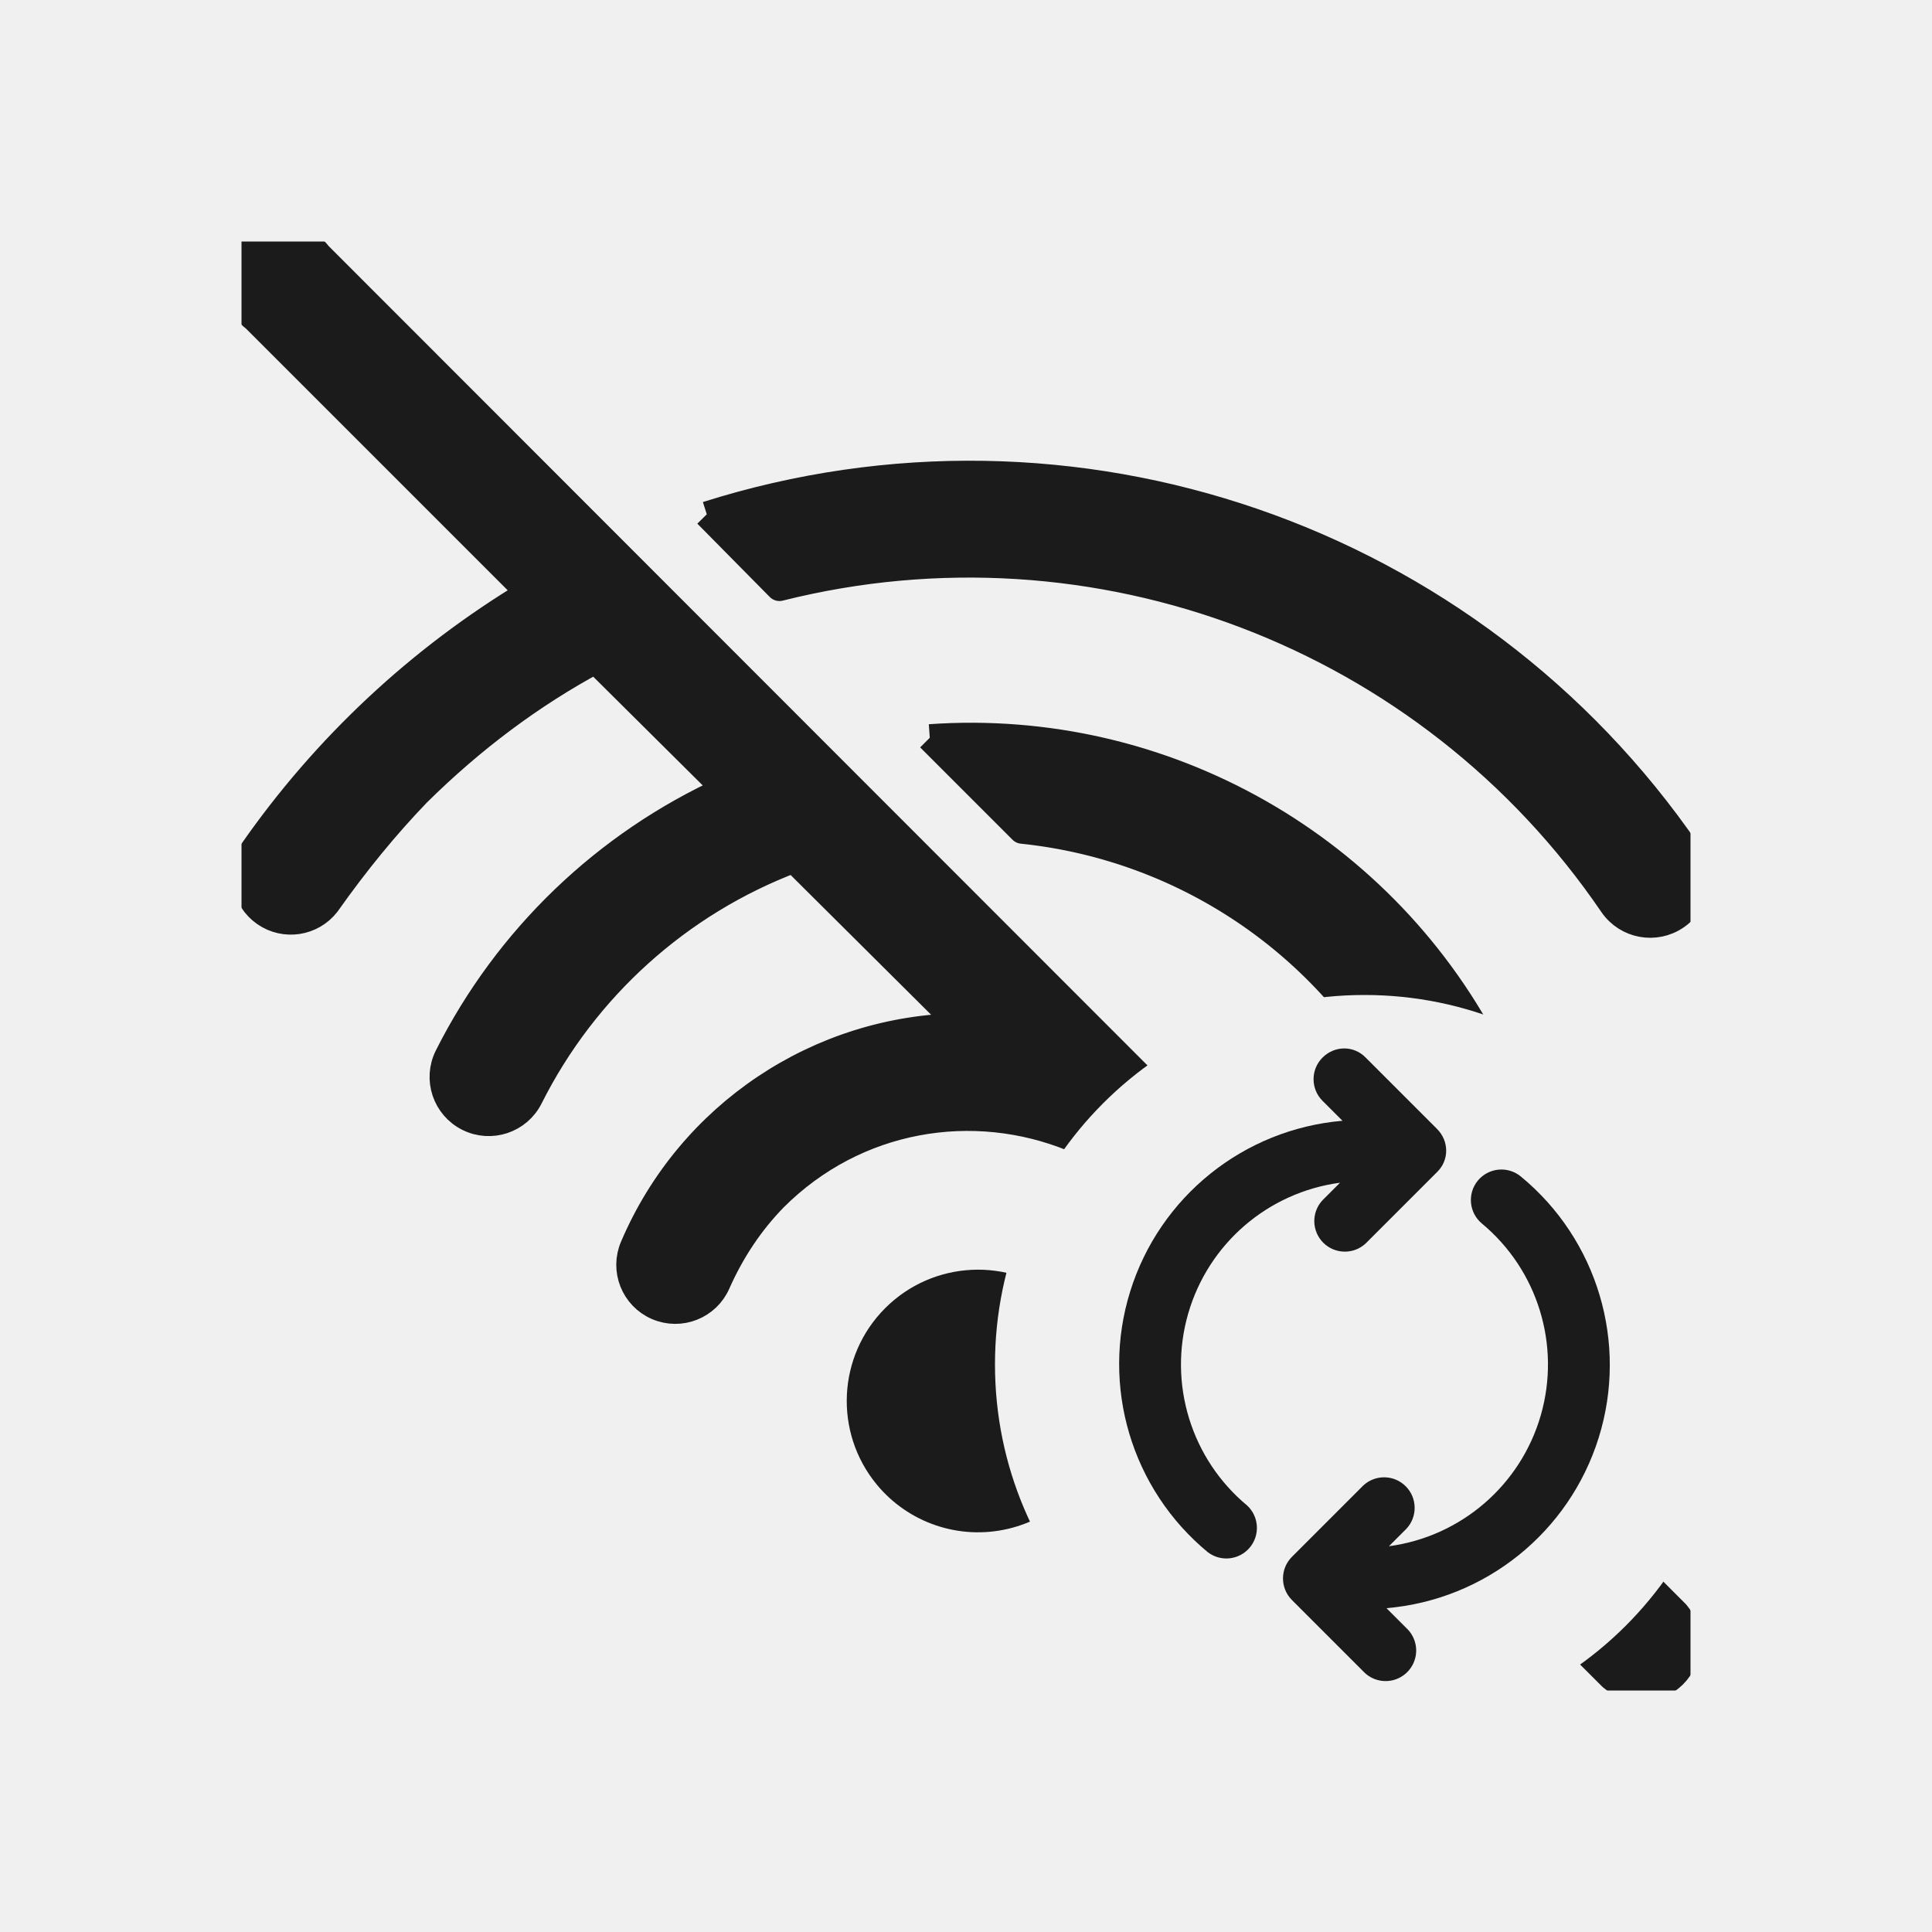
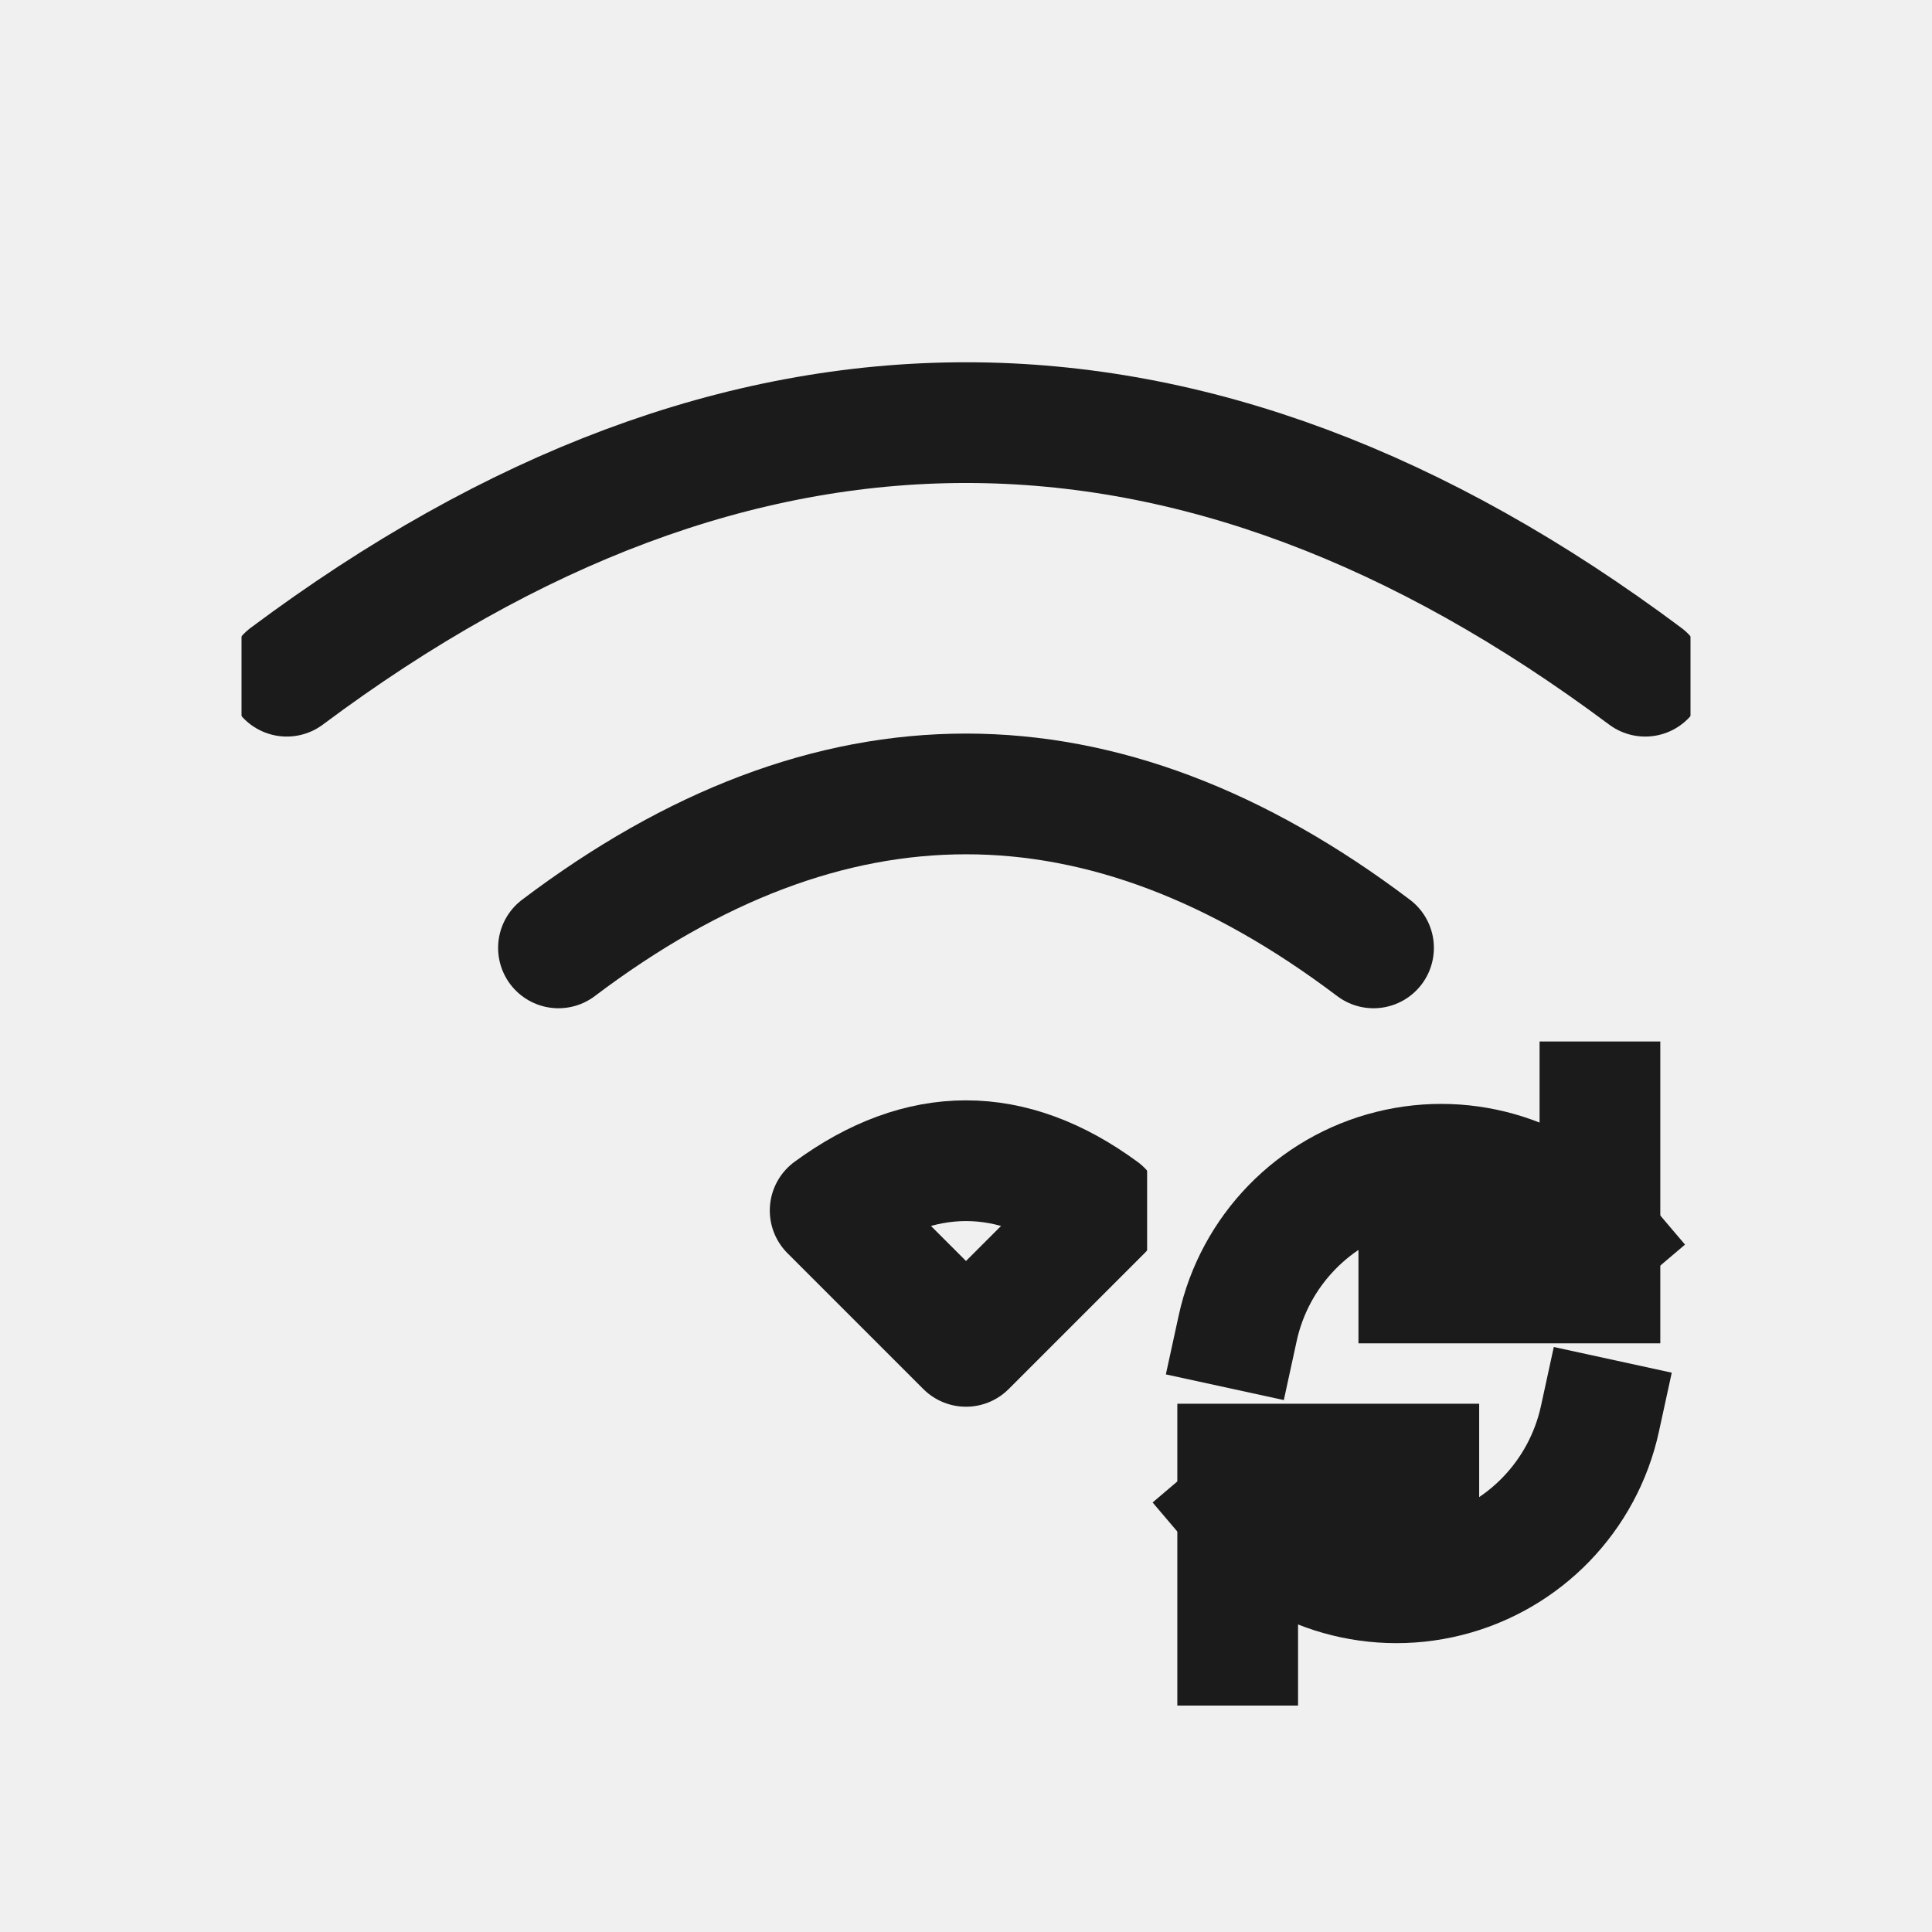
<svg xmlns="http://www.w3.org/2000/svg" width="16" height="16" viewBox="0 0 16 16" fill="#1b1b1b">
-   <g transform="translate(2 2) scale(0.6)">
-     <defs>
-       <mask id="cut" maskUnits="userSpaceOnUse" x="0" y="0" width="20" height="20">
-         <rect width="20" height="20" fill="white" />
-         <circle cx="15.5" cy="15.5" r="5.1" fill="black" />
-       </mask>
-     </defs>
-     <g mask="url(#cut)" opacity="1">
-       <g transform="scale(1.25) translate(-2 -2)" stroke="#1b1b1b" stroke-width=".3" stroke-linejoin="round">
-         <path d="M2.85 2.15a.5.5 0 1 0-.7.7l3.03 3.03a10 10 0 0 0-3.06 2.86.5.5 0 0 0 .82.57q.48-.68 1-1.22.91-.9 1.97-1.47l1.44 1.43A6.4 6.4 0 0 0 4.28 11a.5.5 0 1 0 .9.45A5.4 5.4 0 0 1 8.1 8.82l1.86 1.85a4 4 0 0 0-3.63 2.43.5.5 0 0 0 .92.4q.24-.54.63-.94c.9-.9 2.2-1.11 3.3-.66l1.65 1.65a.5.5 0 0 0 .2.2l4.1 4.1a.5.5 0 0 0 .71-.7zM9.6 7.48l1.02 1.02a5.4 5.4 0 0 1 4.28 2.97.5.5 0 0 0 .9-.46A6.43 6.43 0 0 0 9.6 7.48M7.14 5.01l.8.81a8.6 8.6 0 0 1 9.2 3.5.5.5 0 0 0 .83-.57A9.61 9.61 0 0 0 7.14 5.02m3.82 8.78a1.3 1.3 0 1 1-1.83 1.83 1.3 1.3 0 0 1 1.83-1.83" />
+   <g transform="translate(2 2)">
+     <g transform="scale(0.75)">
+       <defs>
+         <mask id="mark">
+           <rect width="16" height="16" fill="white" />
+           <rect x="10" y="9" width="6" height="7" fill="black" />
+         </mask>
+       </defs>
+       <g mask="url(#mark)">
+         <path d="M.5 4.8Q8 -.8 15.5 4.8" fill="none" stroke="#1b1b1b" stroke-width="1.333" stroke-linecap="round" stroke-linejoin="round" />
+         <path d="M3.5 7.8Q8 4.4 12.5 7.8" fill="none" stroke="#1b1b1b" stroke-width="1.333" stroke-linecap="round" stroke-linejoin="round" />
+         <path d="M6.5 10.7Q8 9.6 9.5 10.7L8 12.2Z" fill="none" stroke="#1b1b1b" stroke-width="1.333" stroke-linecap="round" stroke-linejoin="round" />
      </g>
-     </g>
-     <g transform="translate(11 11) scale(.5625)">
-       <path d="M6.97.47c.3-.3.77-.3 1.06 0l1.75 1.75c.3.3.3.77 0 1.06L8.03 5.03a.75.75 0 0 1-1.06-1.06l.43-.43a4.5 4.5 0 0 0-2.28 7.92.75.75 0 0 1-.96 1.15 5.99 5.99 0 0 1 3.3-10.59l-.49-.49a.75.75 0 0 1 0-1.06m3.81 3.02a.75.75 0 0 1 1.06-.1 5.99 5.99 0 0 1-3.3 10.59l.49.49a.75.75 0 1 1-1.06 1.06l-1.75-1.75a.75.75 0 0 1 0-1.06l1.75-1.75a.75.75 0 0 1 1.06 1.06l-.43.43a4.5 4.5 0 0 0 2.28-7.92.75.75 0 0 1-.1-1.05" />
+       <g fill="none" stroke="#1b1b1b" stroke-width="1.333" stroke-linecap="square">
+         <path d="M11 12a2.3 2.3 0 0 1 4-1M15 13a2.3 2.3 0 0 1-4 1" />
+         <path d="M15 9.5v2h-2M11 15.5v-2h2" />
+       </g>
    </g>
  </g>
</svg>
